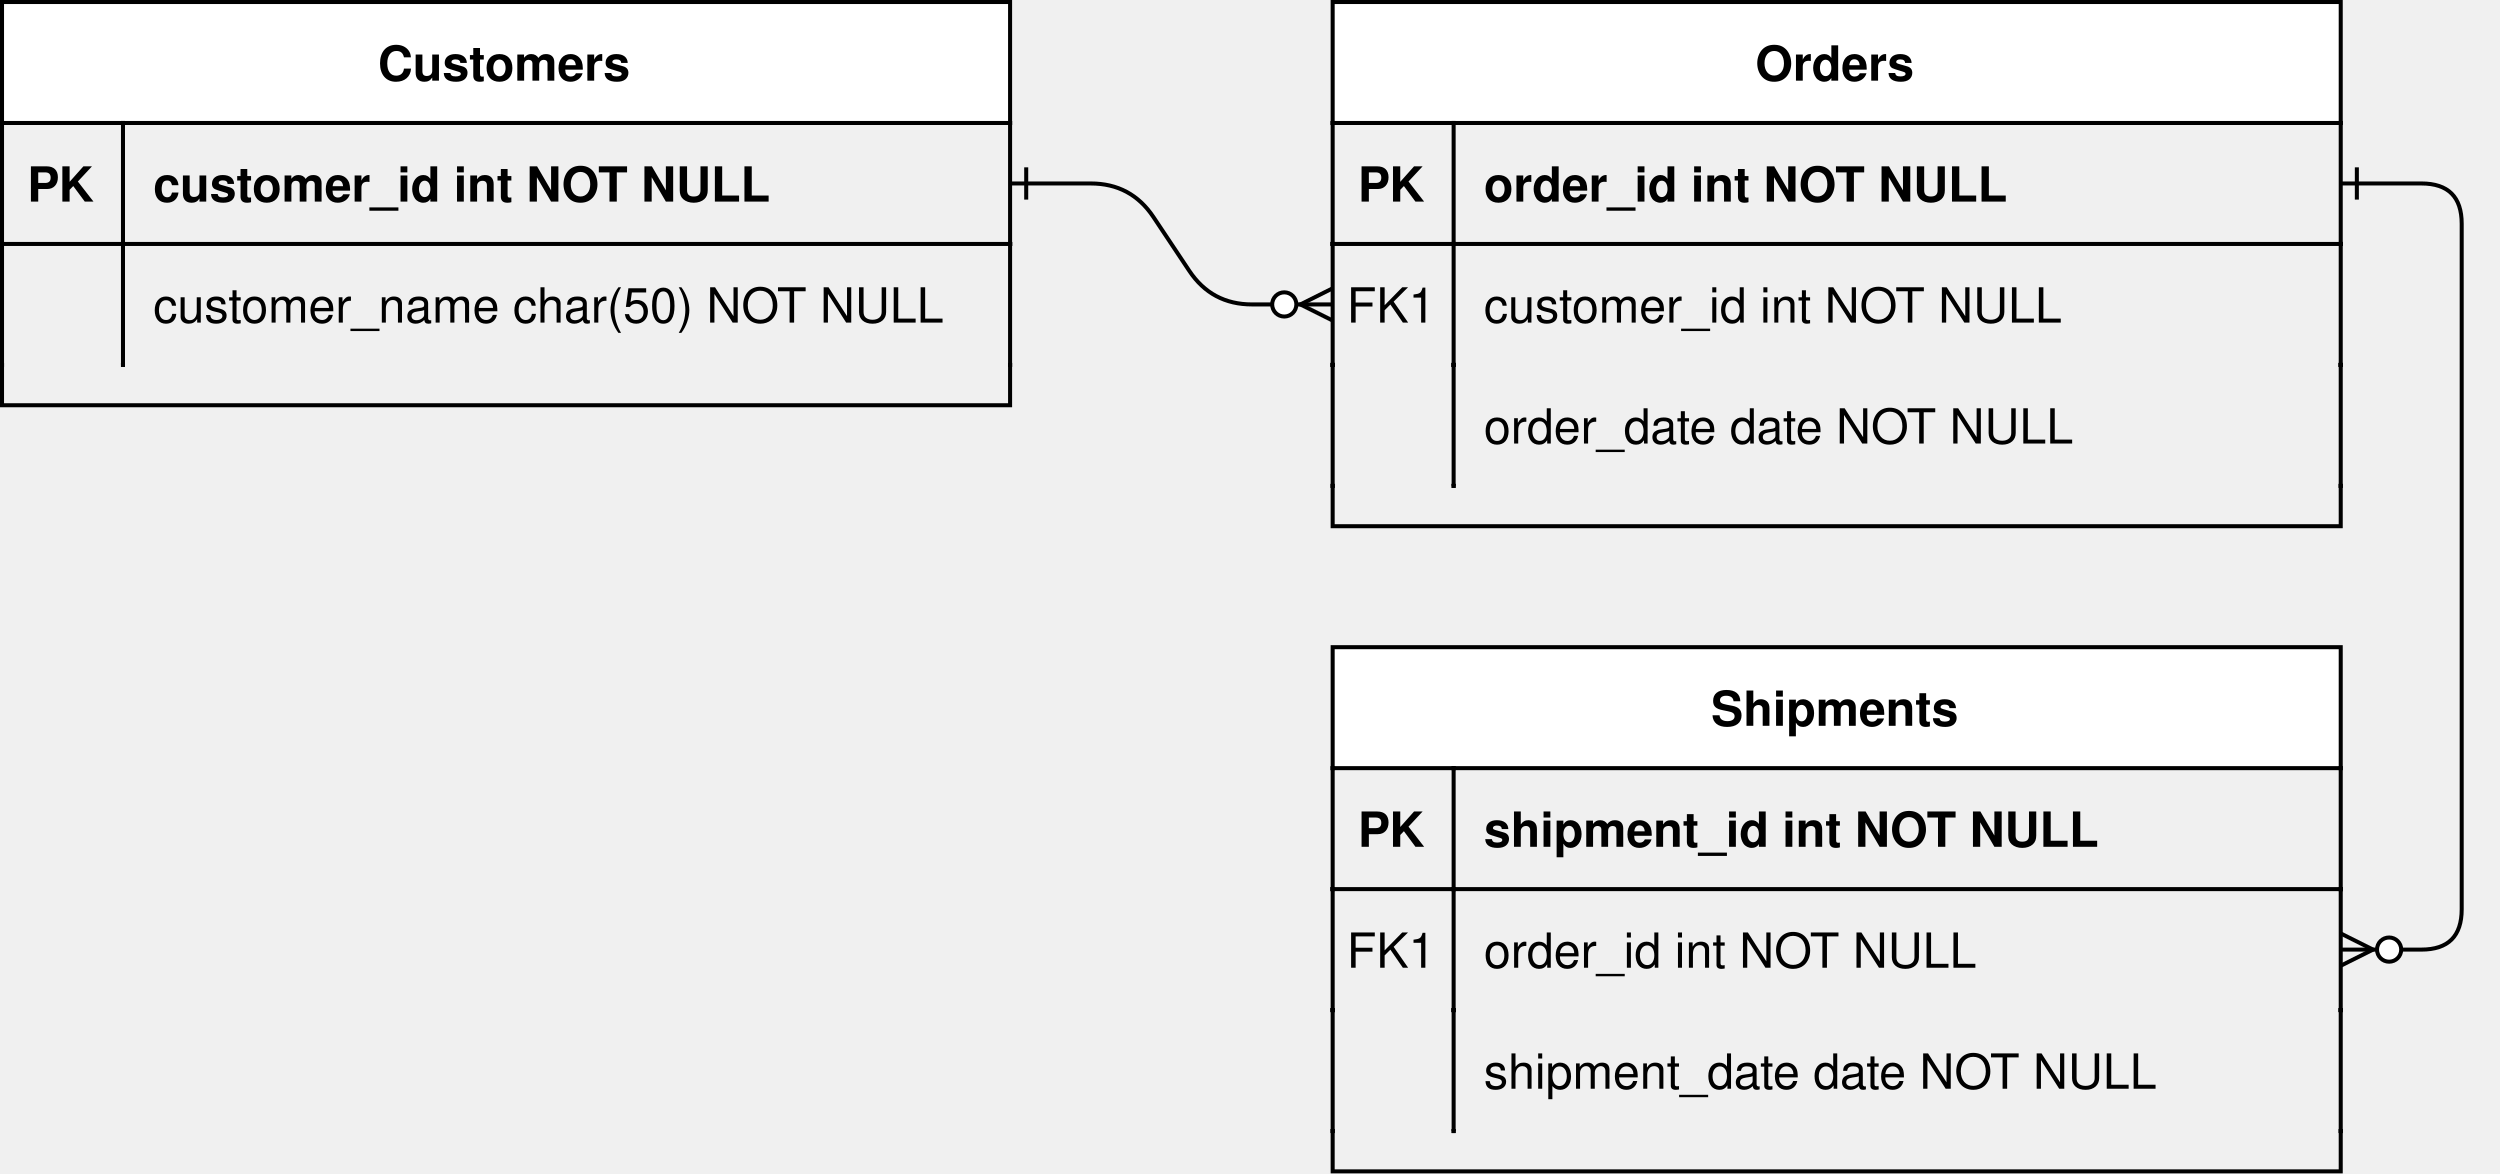
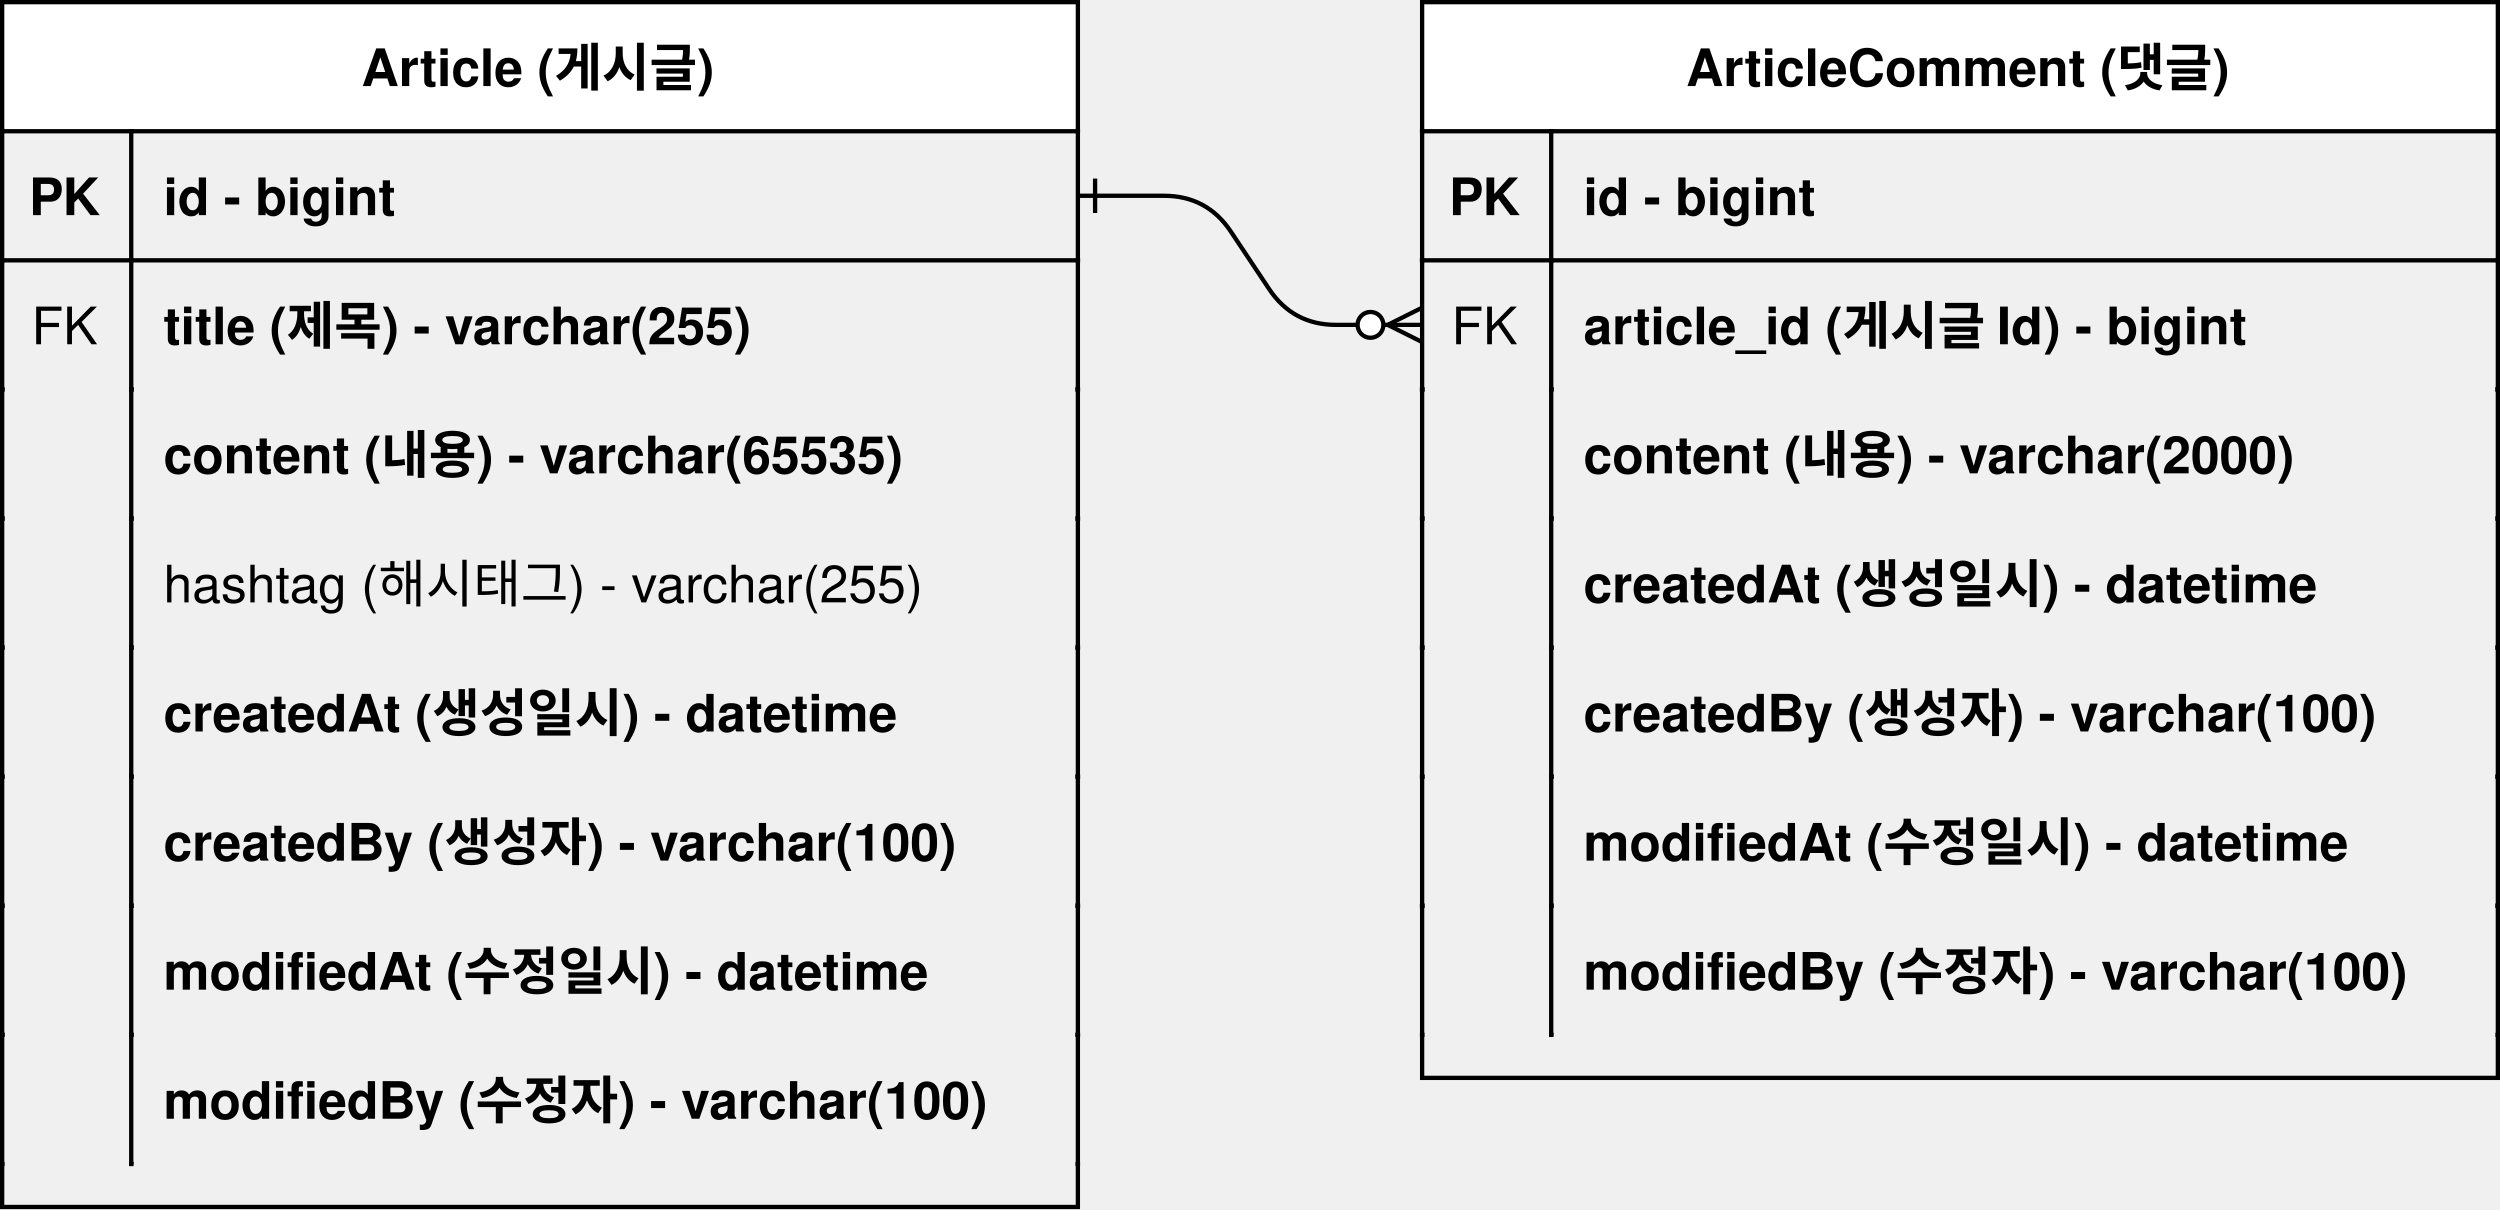
- <svg xmlns="http://www.w3.org/2000/svg" version="1.1" width="620px" height="291px" viewBox="-0.5 -0.5 620 291" content="&lt;mxfile host=&quot;app.diagrams.net&quot; modified=&quot;2022-08-10T19:01:18.410Z&quot; agent=&quot;5.0 (Macintosh; Intel Mac OS X 10_15_7) AppleWebKit/537.36 (KHTML, like Gecko) Chrome/103.0.0.0 Safari/537.36&quot; etag=&quot;70jGSbLcDzh2UBuqGNSG&quot; version=&quot;20.2.3&quot; type=&quot;github&quot;&gt;&lt;diagram id=&quot;R2lEEEUBdFMjLlhIrx00&quot; name=&quot;Page-1&quot;&gt;7Vttb5s6GP01SHcfVoEJSfuxYckmLbmr2m77eOWCA9YIRsZ526+fDTaEOGlhd2m8JlLUwMMTg59zfGyfJpbrz9cfKcziKQlRYgE7XFvuBwsABwCXv4nIpowMbgZlIKI4lEl14AH/RDJoy+gChyhvJDJCEoazZjAgaYoC1ohBSsmqmTYjSfOuGYyQFngIYKJHv+OQxWX02rPr+CeEo1jd2bHllTlUyTKQxzAkq0YIrdmYpEw+4h2ic5iilPErU0h/IGp5o5gx0dNbC4z5ayayryJCogTBDOdXAZnzcJDzlPEMznEiyrzV0FA2xG/njizXp4Sw8mi+9lEisFIwlM80PnC1qgMV7bb4gP9+uZn8sFn6aeV+Y9NpdDd4ei9bWcJkIesra8M2quAo5PWXp/xWmG3uUQIZJumovjJEaXgr0OVJo/ufiJJHMoUp7/wwZ5Cy+hpJZfoY88dzPzgqRZ7b/FzvmnzOnCxogJ7pD+hJSkIaIfZMYl8CHjbYJiv3EZE5YnTDE1Y1xyomxdv8UkFaFGXZZCmUTIqqBqt73BFcEEsOTLcn21HDUlFSNVF2XX5qG+adhno7DfV3GypLozXED7Y6XocKFnVhFHhjlHJbMsoZGEapnt1kgnP9u5TqNxsCtveqlNIZ9YWGiOYar7iiZ+KQwaeCQQUJ5BTmChbwSYlBnHL9LVkSkCSBWY6L9DIS4yScwA1ZMNWQOhvO8BqF9+UMJnI5/ya8sVxSTMwFitXiMkxwlPLjgFNO3HFIUc6fZQJzJjMOknKJKEPrZ1mksPF2QFbDfYtlwNvHMtc+TKgGgl3hcl8WAAUU7zrDMLnnCwWYRgVmTUhEXUNKskc1+kQgE0RDdLRE5VRdFJ8PdZ8kRCCbloJQpBWd84b8xbvr21ee5fEH8Pm5U5/zl0inzCdpzijEBRyIA7VCAqwhI5m8T4Jm6jGoLKY4fiKM8Zn/EKzP0vplrCW2bktoj4ZsT0P27nMXbAnv6ywpVDvGYYjSckiKdSKs8d4D5d76VzXfBWN3ILbEw22NxxYA7mvW39PqT4QQ/sc/5APr1i5V+98vj+Lv18nEqpa6JsGjdLHMHeYZDHAaTcpP9nfw846B39o6OJ7Aa+LZP2el3L8q+zNK2T+1Ug40ZMefnS7gvtJYbAlAvzUAp5LGa63gwSLnfS7VEeyRRuOweFEX/zhYpujgzUUHj6ODN6fWQeUa/ia0ZqngTevyn0oFHd3PK1eIIWSIx+XbWchge7RMkUFH3zk/xDibF6J18To0rwNct5S343kdjr4lPqOpq8Pm2mm/OzPF7XD07fZbsjsq6ho8nekb5FwK4sXz6AqiMbOcvjc+I8nssNzsLpkntz0cfRv+V/seFVcN1kh981yZwmdle3TAyhQpBP9vd3yRQoOdD6BvxQ0cfC3rXxHVXB1U5d23VjxD96MDYsaooW5/+NLDv9gf1tZXOzp/1cM+GmQX+6PlcPz77A/wtu0PYL79AXT746V/ap6T99EBQWOmuIv3cSy9PLn3AXTvw8DB2Lb+5hsfQDc+KnVM4Vys9IMY0n88+93ZLPpNskD4af3jlvKr4PUvktzRLw==&lt;/diagram&gt;&lt;/mxfile&gt;" resource="https://app.diagrams.net/?libs=general;er#Hbeomukim%2Fproject-board%2Ffeature%252F%25235-domain%2Fdocument%2Fproject-board-erd.drawio.svg">
+ <svg xmlns="http://www.w3.org/2000/svg" version="1.1" width="581px" height="281px" viewBox="-0.5 -0.5 581 281" content="&lt;mxfile host=&quot;app.diagrams.net&quot; modified=&quot;2022-08-11T08:43:59.104Z&quot; agent=&quot;5.0 (Macintosh; Intel Mac OS X 10_15_7) AppleWebKit/537.36 (KHTML, like Gecko) Chrome/103.0.0.0 Safari/537.36&quot; etag=&quot;W7aGrz1qxVKA0kmkRLFw&quot; version=&quot;20.2.3&quot; type=&quot;github&quot;&gt;&lt;diagram id=&quot;R2lEEEUBdFMjLlhIrx00&quot; name=&quot;Page-1&quot;&gt;7V1db6M4FP01ljoPrQiEFB4DSWZ2t93tdqpdzdPKBYdYAzgybpvMr18bm3xBUtKQCQNIaQUXx+B7j8/Bl0sLDDdafKZwPrsnPgqBrvkLYIyArtv9Af8tDEtpGPT60hBQ7EtTb234in8gZdSU9QX7KNlqyAgJGZ5vGz0Sx8hjWzZIKXnbbjYl4fZZ5zBAOcNXD4Z567/YZzNptUxtbf+CcDDLztzT1JEIZo2VIZlBn7xtmdCCTUjM1CU+IBrBGMWMH7mH9DuiwBzPGBMjHQJ9wj9T0fomICQIEZzj5MYjETd7CW8ymcIIh8LNGx05qiN+OmMMDJcSwuRWtHBRKEKVhUFe02TP0ZUfqOi3xBfc69fl3XeNxV/ejH/Y/X3wcPt8rXp5heGL8q/yDVtmDkc+97/a5afCbPmIQsgwicfrIw6K/aGILm80fvyBKHki9zDmg3cSBilbHyOxaj7B/PKMUS9rovY1vp8fmrrOhLxQDx0Yj67AzDsMEDvQUM0CMbiNMyjPfUYkQowueYO3NcZWSJpt4isz0tQpr9sohQpJwarD1TkeCE6Bpeal0Vf9qGl5m0Ey60IOXX1rM8w7HfV3OhrsdiRdk+uIb2wMfG1KUXQEovQcooaUYS9ELokiOZeuwNgBlgtsA4yHwLGApX3KwY7PzrnYZPA5BViKEUVHhgAJJxgGccznkgSRR8IQzhOcNpeWGQ79O7gkLyzrKNtzpniB/EfJRqIth+cd7yxRCBTzOgO9OAxDHMR82+MjEGd0KEr4tdzBhKkWezH7iihDi4Mgy0Jnboeul4VuA4S6WQDClbEIb1sBPjaaxvv8kAWKD51hGD5y0odxkMZsOyTCrz4l86dsbgrDXOAQ0fErkrSbOp8zgUtCIiIbS75Im6WDMx3+4cN1tRsTmPwCXL7fW+/zj2hOmUvihFGI03AgHqg3JILlMDJX5wnRNLsMqpwptp8JY5zF94X1IOrfj7WKrVEytMa5ItvPRfbhj2NiS/hYp2FK6jPs+yiWU1JoPlzHuyCUhf5f+Xw3GLsTsWQ8jNLx2AiAcaT/VWdrrxzdGww59mPIkENeYj85Bx+buTjz5rp2zX+ecZCJQL2CnrGtbOskc+jhOLiT3xzsoMI8ByoWYO8s1StFSanufgJMBm0m+uJ7zmqIfnBpor/NRXZSR6Iv6f9Baf83nditXFyhvNH+LyX4q/TeWhf32WMXWA6w3dXdNj/8m/+pUSpQsBw+ET+tkwC7k4DzSIB9aQnIcncfDG29FMAu7f6mK0Avn70TSZHNJIsOnL7gf3sIhnbG+K+QejNIr3RNO5B4aRjxl4dNk4k/wagfffvL+/P3ybd+BJdPfz+7172O+YuxUVYM9jJ/6QxeFdRfGFv9F6L+d/x/ALuN5v7iuBZwP0X8lP5QsT+/6TeAPUo3+oBPHiEDI+Cs1wOZHvj8awxHqIbA+IgUVAmj1mlBRg+dFlSuBebFteC0pzm11wJ9TwAarwX5ZzlKC5zlAS0YA1vbXRL0mrMiqBJB7ZOB/GOjTgaqkQHr4jJw2rOe+suA2VIZyD/piYiPp3hrTWAB2xIbQw3YZrcm+ACO2icG+UdNnRhUIgarqtrLicFpub/6i4HVTjHITlkgBhuLgrwYdIuC0hBqsg4Uc1k+f6Bqe8HheoOuuhdsPAs4urrXqoD8D1bLt1PYjynvLV85WJf63oIVfJMKfFfQ7coACtbz7S3xPQIX7dPvfIKgRXR/TIXX0XR/8SrfgjX6r1zmu4JqR+8FK3SGWXbPLddurij2GhbWeJlmU9ZuVYKmydxfXODQUf+HU3jGQer/mdW9xfmJk0Jb+wxe82m/OIGXi+pRtb0D0zQaw/wVwqZ1xN/qFM9Zif/yxb2nFWnUnvn77WT+fDpnBpMZg4Fk/pF4VCOZX2XZR2l1l0y33wLHasoaoHLktI78u4TP2cj/4tW8pxVl1J78b9tJ/vlkT/daR+Ugap0OnPgCcCcEda7nLXgNuIZT/uOTWIK3fVLQyyf2utc6KkVQ+3Sg1X/P76w6cPlS3t5pqb7668CeADReB/Jpvu69jlPUYA+O2qcG3R/9O5sa9C+uBqfl/uqvBoOWqkE+79e92FEthBokBHx3/R8GZPP1f4Uwxv8D&lt;/diagram&gt;&lt;/mxfile&gt;" resource="https://app.diagrams.net/#Hbeomukim%2Fproject-board%2Ffeature%252F%25235-domain%2Fdocument%2Fproject-board-erd.drawio.svg">
  <defs>
    <clipPath id="mx-clip-330-30-30-30-0">
      <rect x="330" y="30" width="30" height="30" />
    </clipPath>
    <clipPath id="mx-clip-366-30-214-30-0">
      <rect x="366" y="30" width="214" height="30" />
    </clipPath>
    <clipPath id="mx-clip-330-60-30-30-0">
      <rect x="330" y="60" width="30" height="30" />
    </clipPath>
    <clipPath id="mx-clip-366-60-214-30-0">
      <rect x="366" y="60" width="214" height="30" />
    </clipPath>
    <clipPath id="mx-clip-366-90-214-30-0">
      <rect x="366" y="90" width="214" height="30" />
    </clipPath>
-     <clipPath id="mx-clip-330-190-30-30-0">
-       <rect x="330" y="190" width="30" height="30" />
+     <clipPath id="mx-clip-366-120-214-30-0">
+       <rect x="366" y="120" width="214" height="30" />
    </clipPath>
-     <clipPath id="mx-clip-366-190-214-30-0">
-       <rect x="366" y="190" width="214" height="30" />
+     <clipPath id="mx-clip-366-150-214-30-0">
+       <rect x="366" y="150" width="214" height="30" />
    </clipPath>
-     <clipPath id="mx-clip-330-220-30-30-0">
-       <rect x="330" y="220" width="30" height="30" />
+     <clipPath id="mx-clip-366-180-214-30-0">
+       <rect x="366" y="180" width="214" height="30" />
    </clipPath>
-     <clipPath id="mx-clip-366-220-214-30-0">
-       <rect x="366" y="220" width="214" height="30" />
-     </clipPath>
-     <clipPath id="mx-clip-366-250-214-30-0">
-       <rect x="366" y="250" width="214" height="30" />
+     <clipPath id="mx-clip-366-210-214-30-0">
+       <rect x="366" y="210" width="214" height="30" />
    </clipPath>
    <clipPath id="mx-clip-0-30-30-30-0">
      <rect x="0" y="30" width="30" height="30" />
    </clipPath>
    <clipPath id="mx-clip-36-30-214-30-0">
      <rect x="36" y="30" width="214" height="30" />
    </clipPath>
+     <clipPath id="mx-clip-0-60-30-30-0">
+       <rect x="0" y="60" width="30" height="30" />
+     </clipPath>
    <clipPath id="mx-clip-36-60-214-30-0">
      <rect x="36" y="60" width="214" height="30" />
+     </clipPath>
+     <clipPath id="mx-clip-36-90-214-30-0">
+       <rect x="36" y="90" width="214" height="30" />
+     </clipPath>
+     <clipPath id="mx-clip-36-120-214-30-0">
+       <rect x="36" y="120" width="214" height="30" />
+     </clipPath>
+     <clipPath id="mx-clip-36-150-214-30-0">
+       <rect x="36" y="150" width="214" height="30" />
+     </clipPath>
+     <clipPath id="mx-clip-36-180-214-30-0">
+       <rect x="36" y="180" width="214" height="30" />
+     </clipPath>
+     <clipPath id="mx-clip-36-210-214-30-0">
+       <rect x="36" y="210" width="214" height="30" />
+     </clipPath>
+     <clipPath id="mx-clip-36-240-214-30-0">
+       <rect x="36" y="240" width="214" height="30" />
    </clipPath>
  </defs>
  <g>
    <path d="M 250 45 L 270 45 Q 280 45 285.55 53.32 L 294.45 66.68 Q 300 75 310 75 L 330 75" fill="none" stroke="rgb(0, 0, 0)" stroke-miterlimit="10" pointer-events="stroke" />
    <path d="M 254 41 L 254 49" fill="none" stroke="rgb(0, 0, 0)" stroke-miterlimit="10" pointer-events="all" />
    <ellipse cx="318" cy="75" rx="3" ry="3" fill="#ffffff" stroke="rgb(0, 0, 0)" pointer-events="all" />
    <path d="M 330 71 L 322 75 L 330 79" fill="none" stroke="rgb(0, 0, 0)" stroke-miterlimit="10" pointer-events="all" />
-     <path d="M 580 45 L 600 45 Q 610 45 610 55 L 610 225 Q 610 235 600 235 L 580 235" fill="none" stroke="rgb(0, 0, 0)" stroke-miterlimit="10" pointer-events="stroke" />
-     <path d="M 584 41 L 584 49" fill="none" stroke="rgb(0, 0, 0)" stroke-miterlimit="10" pointer-events="all" />
-     <ellipse cx="592" cy="235" rx="3" ry="3" fill="#ffffff" stroke="rgb(0, 0, 0)" pointer-events="all" />
-     <path d="M 580 239 L 588 235 L 580 231" fill="none" stroke="rgb(0, 0, 0)" stroke-miterlimit="10" pointer-events="all" />
    <path d="M 330 30 L 330 0 L 580 0 L 580 30" fill="rgb(255, 255, 255)" stroke="rgb(0, 0, 0)" stroke-miterlimit="10" pointer-events="all" />
-     <path d="M 330 30 L 330 130 L 580 130 L 580 30" fill="none" stroke="rgb(0, 0, 0)" stroke-miterlimit="10" pointer-events="none" />
+     <path d="M 330 30 L 330 250 L 580 250 L 580 30" fill="none" stroke="rgb(0, 0, 0)" stroke-miterlimit="10" pointer-events="none" />
    <path d="M 330 30 L 580 30" fill="none" stroke="rgb(0, 0, 0)" stroke-miterlimit="10" pointer-events="none" />
-     <path d="M 360 30 L 360 60 L 360 90 L 360 120" fill="none" stroke="rgb(0, 0, 0)" stroke-miterlimit="10" pointer-events="none" />
+     <path d="M 360 30 L 360 60 L 360 90 L 360 120 L 360 150 L 360 180 L 360 210 L 360 240" fill="none" stroke="rgb(0, 0, 0)" stroke-miterlimit="10" pointer-events="none" />
    <g fill="rgb(0, 0, 0)" font-family="Helvetica" font-weight="bold" pointer-events="none" text-anchor="middle" font-size="12px">
-       <text x="454.5" y="19.5">Orders</text>
+       <text x="454.5" y="19.5">ArticleComment (댓글)</text>
    </g>
    <path d="M 330 30 M 580 30 M 580 60 L 330 60" fill="none" stroke="rgb(0, 0, 0)" stroke-linecap="square" stroke-miterlimit="10" pointer-events="none" />
    <path d="M 330 30 M 360 30 M 360 60 M 330 60" fill="none" stroke="rgb(0, 0, 0)" stroke-linecap="square" stroke-miterlimit="10" pointer-events="none" />
    <g fill="rgb(0, 0, 0)" font-family="Helvetica" font-weight="bold" pointer-events="none" clip-path="url(#mx-clip-330-30-30-30-0)" text-anchor="middle" font-size="12px">
      <text x="344.5" y="49.5">PK</text>
    </g>
    <path d="M 360 30 M 580 30 M 580 60 M 360 60" fill="none" stroke="rgb(0, 0, 0)" stroke-linecap="square" stroke-miterlimit="10" pointer-events="none" />
    <g fill="rgb(0, 0, 0)" font-family="Helvetica" font-weight="bold" text-decoration="underline" pointer-events="none" clip-path="url(#mx-clip-366-30-214-30-0)" font-size="12px">
-       <text x="367.5" y="49.5">order_id int NOT NULL </text>
+       <text x="367.5" y="49.5">id - bigint</text>
    </g>
    <path d="M 330 60 M 580 60 M 580 90 M 330 90" fill="none" stroke="rgb(0, 0, 0)" stroke-linecap="square" stroke-miterlimit="10" pointer-events="none" />
    <path d="M 330 60 M 360 60 M 360 90 M 330 90" fill="none" stroke="rgb(0, 0, 0)" stroke-linecap="square" stroke-miterlimit="10" pointer-events="none" />
    <g fill="rgb(0, 0, 0)" font-family="Helvetica" pointer-events="none" clip-path="url(#mx-clip-330-60-30-30-0)" text-anchor="middle" font-size="12px">
-       <text x="344.5" y="79.5">FK1</text>
+       <text x="344.5" y="79.5">FK</text>
    </g>
    <path d="M 360 60 M 580 60 M 580 90 M 360 90" fill="none" stroke="rgb(0, 0, 0)" stroke-linecap="square" stroke-miterlimit="10" pointer-events="none" />
-     <g fill="rgb(0, 0, 0)" font-family="Helvetica" pointer-events="none" clip-path="url(#mx-clip-366-60-214-30-0)" font-size="12px">
-       <text x="367.5" y="79.5">customer_id int NOT NULL</text>
+     <g fill="rgb(0, 0, 0)" font-family="Helvetica" font-weight="bold" pointer-events="none" clip-path="url(#mx-clip-366-60-214-30-0)" font-size="12px">
+       <text x="367.5" y="79.5">article_id (게시글 Id) - bigint</text>
    </g>
    <path d="M 330 90 M 580 90 M 580 120 M 330 120" fill="none" stroke="rgb(0, 0, 0)" stroke-linecap="square" stroke-miterlimit="10" pointer-events="none" />
    <path d="M 330 90 M 360 90 M 360 120 M 330 120" fill="none" stroke="rgb(0, 0, 0)" stroke-linecap="square" stroke-miterlimit="10" pointer-events="none" />
    <path d="M 360 90 M 580 90 M 580 120 M 360 120" fill="none" stroke="rgb(0, 0, 0)" stroke-linecap="square" stroke-miterlimit="10" pointer-events="none" />
-     <g fill="rgb(0, 0, 0)" font-family="Helvetica" pointer-events="none" clip-path="url(#mx-clip-366-90-214-30-0)" font-size="12px">
-       <text x="367.5" y="109.5">order_date date NOT NULL</text>
+     <g fill="rgb(0, 0, 0)" font-family="Helvetica" font-weight="bold" pointer-events="none" clip-path="url(#mx-clip-366-90-214-30-0)" font-size="12px">
+       <text x="367.5" y="109.5">content (내용) - varchar(2000)</text>
    </g>
-     <path d="M 330 190 L 330 160 L 580 160 L 580 190" fill="rgb(255, 255, 255)" stroke="rgb(0, 0, 0)" stroke-miterlimit="10" pointer-events="none" />
-     <path d="M 330 190 L 330 290 L 580 290 L 580 190" fill="none" stroke="rgb(0, 0, 0)" stroke-miterlimit="10" pointer-events="none" />
-     <path d="M 330 190 L 580 190" fill="none" stroke="rgb(0, 0, 0)" stroke-miterlimit="10" pointer-events="none" />
-     <path d="M 360 190 L 360 220 L 360 250 L 360 280" fill="none" stroke="rgb(0, 0, 0)" stroke-miterlimit="10" pointer-events="none" />
-     <g fill="rgb(0, 0, 0)" font-family="Helvetica" font-weight="bold" pointer-events="none" text-anchor="middle" font-size="12px">
-       <text x="454.5" y="179.5">Shipments</text>
+     <path d="M 330 120 M 580 120 M 580 150 M 330 150" fill="none" stroke="rgb(0, 0, 0)" stroke-linecap="square" stroke-miterlimit="10" pointer-events="none" />
+     <path d="M 330 120 M 360 120 M 360 150 M 330 150" fill="none" stroke="rgb(0, 0, 0)" stroke-linecap="square" stroke-miterlimit="10" pointer-events="none" />
+     <path d="M 360 120 M 580 120 M 580 150 M 360 150" fill="none" stroke="rgb(0, 0, 0)" stroke-linecap="square" stroke-miterlimit="10" pointer-events="none" />
+     <g fill="rgb(0, 0, 0)" font-family="Helvetica" font-weight="bold" pointer-events="none" clip-path="url(#mx-clip-366-120-214-30-0)" font-size="12px">
+       <text x="367.5" y="139.5">createdAt (생성일시) - datetime</text>
    </g>
-     <path d="M 330 190 M 580 190 M 580 220 L 330 220" fill="none" stroke="rgb(0, 0, 0)" stroke-linecap="square" stroke-miterlimit="10" pointer-events="none" />
-     <path d="M 330 190 M 360 190 M 360 220 M 330 220" fill="none" stroke="rgb(0, 0, 0)" stroke-linecap="square" stroke-miterlimit="10" pointer-events="none" />
-     <g fill="rgb(0, 0, 0)" font-family="Helvetica" font-weight="bold" pointer-events="none" clip-path="url(#mx-clip-330-190-30-30-0)" text-anchor="middle" font-size="12px">
-       <text x="344.5" y="209.5">PK</text>
+     <path d="M 330 150 M 580 150 M 580 180 M 330 180" fill="none" stroke="rgb(0, 0, 0)" stroke-linecap="square" stroke-miterlimit="10" pointer-events="none" />
+     <path d="M 330 150 M 360 150 M 360 180 M 330 180" fill="none" stroke="rgb(0, 0, 0)" stroke-linecap="square" stroke-miterlimit="10" pointer-events="none" />
+     <path d="M 360 150 M 580 150 M 580 180 M 360 180" fill="none" stroke="rgb(0, 0, 0)" stroke-linecap="square" stroke-miterlimit="10" pointer-events="none" />
+     <g fill="rgb(0, 0, 0)" font-family="Helvetica" font-weight="bold" pointer-events="none" clip-path="url(#mx-clip-366-150-214-30-0)" font-size="12px">
+       <text x="367.5" y="169.5">createdBy (생성자) - varchar(100)</text>
    </g>
-     <path d="M 360 190 M 580 190 M 580 220 M 360 220" fill="none" stroke="rgb(0, 0, 0)" stroke-linecap="square" stroke-miterlimit="10" pointer-events="none" />
-     <g fill="rgb(0, 0, 0)" font-family="Helvetica" font-weight="bold" text-decoration="underline" pointer-events="none" clip-path="url(#mx-clip-366-190-214-30-0)" font-size="12px">
-       <text x="367.5" y="209.5">shipment_id int NOT NULL </text>
+     <path d="M 330 180 M 580 180 M 580 210 M 330 210" fill="none" stroke="rgb(0, 0, 0)" stroke-linecap="square" stroke-miterlimit="10" pointer-events="none" />
+     <path d="M 330 180 M 360 180 M 360 210 M 330 210" fill="none" stroke="rgb(0, 0, 0)" stroke-linecap="square" stroke-miterlimit="10" pointer-events="none" />
+     <path d="M 360 180 M 580 180 M 580 210 M 360 210" fill="none" stroke="rgb(0, 0, 0)" stroke-linecap="square" stroke-miterlimit="10" pointer-events="none" />
+     <g fill="rgb(0, 0, 0)" font-family="Helvetica" font-weight="bold" pointer-events="none" clip-path="url(#mx-clip-366-180-214-30-0)" font-size="12px">
+       <text x="367.5" y="199.5">modifiedAt (수정일시) - datetime</text>
    </g>
-     <path d="M 330 220 M 580 220 M 580 250 M 330 250" fill="none" stroke="rgb(0, 0, 0)" stroke-linecap="square" stroke-miterlimit="10" pointer-events="none" />
-     <path d="M 330 220 M 360 220 M 360 250 M 330 250" fill="none" stroke="rgb(0, 0, 0)" stroke-linecap="square" stroke-miterlimit="10" pointer-events="none" />
-     <g fill="rgb(0, 0, 0)" font-family="Helvetica" pointer-events="none" clip-path="url(#mx-clip-330-220-30-30-0)" text-anchor="middle" font-size="12px">
-       <text x="344.5" y="239.5">FK1</text>
-     </g>
-     <path d="M 360 220 M 580 220 M 580 250 M 360 250" fill="none" stroke="rgb(0, 0, 0)" stroke-linecap="square" stroke-miterlimit="10" pointer-events="none" />
-     <g fill="rgb(0, 0, 0)" font-family="Helvetica" pointer-events="none" clip-path="url(#mx-clip-366-220-214-30-0)" font-size="12px">
-       <text x="367.5" y="239.5">order_id int NOT NULL</text>
-     </g>
-     <path d="M 330 250 M 580 250 M 580 280 M 330 280" fill="none" stroke="rgb(0, 0, 0)" stroke-linecap="square" stroke-miterlimit="10" pointer-events="none" />
-     <path d="M 330 250 M 360 250 M 360 280 M 330 280" fill="none" stroke="rgb(0, 0, 0)" stroke-linecap="square" stroke-miterlimit="10" pointer-events="none" />
-     <path d="M 360 250 M 580 250 M 580 280 M 360 280" fill="none" stroke="rgb(0, 0, 0)" stroke-linecap="square" stroke-miterlimit="10" pointer-events="none" />
-     <g fill="rgb(0, 0, 0)" font-family="Helvetica" pointer-events="none" clip-path="url(#mx-clip-366-250-214-30-0)" font-size="12px">
-       <text x="367.5" y="269.5">shipment_date date NOT NULL</text>
+     <path d="M 330 210 M 580 210 M 580 240 M 330 240" fill="none" stroke="rgb(0, 0, 0)" stroke-linecap="square" stroke-miterlimit="10" pointer-events="none" />
+     <path d="M 330 210 M 360 210 M 360 240 M 330 240" fill="none" stroke="rgb(0, 0, 0)" stroke-linecap="square" stroke-miterlimit="10" pointer-events="none" />
+     <path d="M 360 210 M 580 210 M 580 240 M 360 240" fill="none" stroke="rgb(0, 0, 0)" stroke-linecap="square" stroke-miterlimit="10" pointer-events="none" />
+     <g fill="rgb(0, 0, 0)" font-family="Helvetica" font-weight="bold" pointer-events="none" clip-path="url(#mx-clip-366-210-214-30-0)" font-size="12px">
+       <text x="367.5" y="229.5">modifiedBy (수정자) - varchar(100)</text>
    </g>
    <path d="M 0 30 L 0 0 L 250 0 L 250 30" fill="rgb(255, 255, 255)" stroke="rgb(0, 0, 0)" stroke-miterlimit="10" pointer-events="none" />
-     <path d="M 0 30 L 0 100 L 250 100 L 250 30" fill="none" stroke="rgb(0, 0, 0)" stroke-miterlimit="10" pointer-events="none" />
+     <path d="M 0 30 L 0 280 L 250 280 L 250 30" fill="none" stroke="rgb(0, 0, 0)" stroke-miterlimit="10" pointer-events="none" />
    <path d="M 0 30 L 250 30" fill="none" stroke="rgb(0, 0, 0)" stroke-miterlimit="10" pointer-events="none" />
-     <path d="M 30 30 L 30 60 L 30 90" fill="none" stroke="rgb(0, 0, 0)" stroke-miterlimit="10" pointer-events="none" />
+     <path d="M 30 30 L 30 60 L 30 90 L 30 120 L 30 150 L 30 180 L 30 210 L 30 240 L 30 270" fill="none" stroke="rgb(0, 0, 0)" stroke-miterlimit="10" pointer-events="none" />
    <g fill="rgb(0, 0, 0)" font-family="Helvetica" font-weight="bold" pointer-events="none" text-anchor="middle" font-size="12px">
-       <text x="124.5" y="19.5">Customers</text>
+       <text x="124.5" y="19.5">Article (게시글)</text>
    </g>
    <path d="M 0 30 M 250 30 M 250 60 L 0 60" fill="none" stroke="rgb(0, 0, 0)" stroke-linecap="square" stroke-miterlimit="10" pointer-events="none" />
    <path d="M 0 30 M 30 30 M 30 60 M 0 60" fill="none" stroke="rgb(0, 0, 0)" stroke-linecap="square" stroke-miterlimit="10" pointer-events="none" />
    <g fill="rgb(0, 0, 0)" font-family="Helvetica" font-weight="bold" pointer-events="none" clip-path="url(#mx-clip-0-30-30-30-0)" text-anchor="middle" font-size="12px">
      <text x="14.5" y="49.5">PK</text>
    </g>
    <path d="M 30 30 M 250 30 M 250 60 M 30 60" fill="none" stroke="rgb(0, 0, 0)" stroke-linecap="square" stroke-miterlimit="10" pointer-events="none" />
    <g fill="rgb(0, 0, 0)" font-family="Helvetica" font-weight="bold" text-decoration="underline" pointer-events="none" clip-path="url(#mx-clip-36-30-214-30-0)" font-size="12px">
-       <text x="37.5" y="49.5">customer_id int NOT NULL </text>
+       <text x="37.5" y="49.5">id - bigint</text>
    </g>
    <path d="M 0 60 M 250 60 M 250 90 M 0 90" fill="none" stroke="rgb(0, 0, 0)" stroke-linecap="square" stroke-miterlimit="10" pointer-events="none" />
    <path d="M 0 60 M 30 60 M 30 90 M 0 90" fill="none" stroke="rgb(0, 0, 0)" stroke-linecap="square" stroke-miterlimit="10" pointer-events="none" />
+     <g fill="rgb(0, 0, 0)" font-family="Helvetica" pointer-events="none" clip-path="url(#mx-clip-0-60-30-30-0)" text-anchor="middle" font-size="12px">
+       <text x="14.5" y="79.5">FK</text>
+     </g>
    <path d="M 30 60 M 250 60 M 250 90 M 30 90" fill="none" stroke="rgb(0, 0, 0)" stroke-linecap="square" stroke-miterlimit="10" pointer-events="none" />
-     <g fill="rgb(0, 0, 0)" font-family="Helvetica" pointer-events="none" clip-path="url(#mx-clip-36-60-214-30-0)" font-size="12px">
-       <text x="37.5" y="79.5">customer_name char(50) NOT NULL</text>
+     <g fill="rgb(0, 0, 0)" font-family="Helvetica" font-weight="bold" pointer-events="none" clip-path="url(#mx-clip-36-60-214-30-0)" font-size="12px">
+       <text x="37.5" y="79.5">title (제목) - varchar(255)</text>
+     </g>
+     <path d="M 0 90 M 250 90 M 250 120 M 0 120" fill="none" stroke="rgb(0, 0, 0)" stroke-linecap="square" stroke-miterlimit="10" pointer-events="none" />
+     <path d="M 0 90 M 30 90 M 30 120 M 0 120" fill="none" stroke="rgb(0, 0, 0)" stroke-linecap="square" stroke-miterlimit="10" pointer-events="none" />
+     <path d="M 30 90 M 250 90 M 250 120 M 30 120" fill="none" stroke="rgb(0, 0, 0)" stroke-linecap="square" stroke-miterlimit="10" pointer-events="none" />
+     <g fill="rgb(0, 0, 0)" font-family="Helvetica" font-weight="bold" pointer-events="none" clip-path="url(#mx-clip-36-90-214-30-0)" font-size="12px">
+       <text x="37.5" y="109.5">content (내용) - varchar(65535)</text>
+     </g>
+     <path d="M 0 120 M 250 120 M 250 150 M 0 150" fill="none" stroke="rgb(0, 0, 0)" stroke-linecap="square" stroke-miterlimit="10" pointer-events="none" />
+     <path d="M 0 120 M 30 120 M 30 150 M 0 150" fill="none" stroke="rgb(0, 0, 0)" stroke-linecap="square" stroke-miterlimit="10" pointer-events="none" />
+     <path d="M 30 120 M 250 120 M 250 150 M 30 150" fill="none" stroke="rgb(0, 0, 0)" stroke-linecap="square" stroke-miterlimit="10" pointer-events="none" />
+     <g fill="rgb(0, 0, 0)" font-family="Helvetica" pointer-events="none" clip-path="url(#mx-clip-36-120-214-30-0)" font-size="12px">
+       <text x="37.5" y="139.5">hashtag (해시태그) - varchar(255)</text>
+     </g>
+     <path d="M 0 150 M 250 150 M 250 180 M 0 180" fill="none" stroke="rgb(0, 0, 0)" stroke-linecap="square" stroke-miterlimit="10" pointer-events="none" />
+     <path d="M 0 150 M 30 150 M 30 180 M 0 180" fill="none" stroke="rgb(0, 0, 0)" stroke-linecap="square" stroke-miterlimit="10" pointer-events="none" />
+     <path d="M 30 150 M 250 150 M 250 180 M 30 180" fill="none" stroke="rgb(0, 0, 0)" stroke-linecap="square" stroke-miterlimit="10" pointer-events="none" />
+     <g fill="rgb(0, 0, 0)" font-family="Helvetica" font-weight="bold" pointer-events="none" clip-path="url(#mx-clip-36-150-214-30-0)" font-size="12px">
+       <text x="37.5" y="169.5">createdAt (생성일시) - datetime</text>
+     </g>
+     <path d="M 0 180 M 250 180 M 250 210 M 0 210" fill="none" stroke="rgb(0, 0, 0)" stroke-linecap="square" stroke-miterlimit="10" pointer-events="none" />
+     <path d="M 0 180 M 30 180 M 30 210 M 0 210" fill="none" stroke="rgb(0, 0, 0)" stroke-linecap="square" stroke-miterlimit="10" pointer-events="none" />
+     <path d="M 30 180 M 250 180 M 250 210 M 30 210" fill="none" stroke="rgb(0, 0, 0)" stroke-linecap="square" stroke-miterlimit="10" pointer-events="none" />
+     <g fill="rgb(0, 0, 0)" font-family="Helvetica" font-weight="bold" pointer-events="none" clip-path="url(#mx-clip-36-180-214-30-0)" font-size="12px">
+       <text x="37.5" y="199.5">createdBy (생성자) - varchar(100)</text>
+     </g>
+     <path d="M 0 210 M 250 210 M 250 240 M 0 240" fill="none" stroke="rgb(0, 0, 0)" stroke-linecap="square" stroke-miterlimit="10" pointer-events="none" />
+     <path d="M 0 210 M 30 210 M 30 240 M 0 240" fill="none" stroke="rgb(0, 0, 0)" stroke-linecap="square" stroke-miterlimit="10" pointer-events="none" />
+     <path d="M 30 210 M 250 210 M 250 240 M 30 240" fill="none" stroke="rgb(0, 0, 0)" stroke-linecap="square" stroke-miterlimit="10" pointer-events="none" />
+     <g fill="rgb(0, 0, 0)" font-family="Helvetica" font-weight="bold" pointer-events="none" clip-path="url(#mx-clip-36-210-214-30-0)" font-size="12px">
+       <text x="37.5" y="229.5">modifiedAt (수정일시) - datetime</text>
+     </g>
+     <path d="M 0 240 M 250 240 M 250 270 M 0 270" fill="none" stroke="rgb(0, 0, 0)" stroke-linecap="square" stroke-miterlimit="10" pointer-events="none" />
+     <path d="M 0 240 M 30 240 M 30 270 M 0 270" fill="none" stroke="rgb(0, 0, 0)" stroke-linecap="square" stroke-miterlimit="10" pointer-events="none" />
+     <path d="M 30 240 M 250 240 M 250 270 M 30 270" fill="none" stroke="rgb(0, 0, 0)" stroke-linecap="square" stroke-miterlimit="10" pointer-events="none" />
+     <g fill="rgb(0, 0, 0)" font-family="Helvetica" font-weight="bold" pointer-events="none" clip-path="url(#mx-clip-36-240-214-30-0)" font-size="12px">
+       <text x="37.5" y="259.5">modifiedBy (수정자) - varchar(100)</text>
    </g>
  </g>
</svg>
